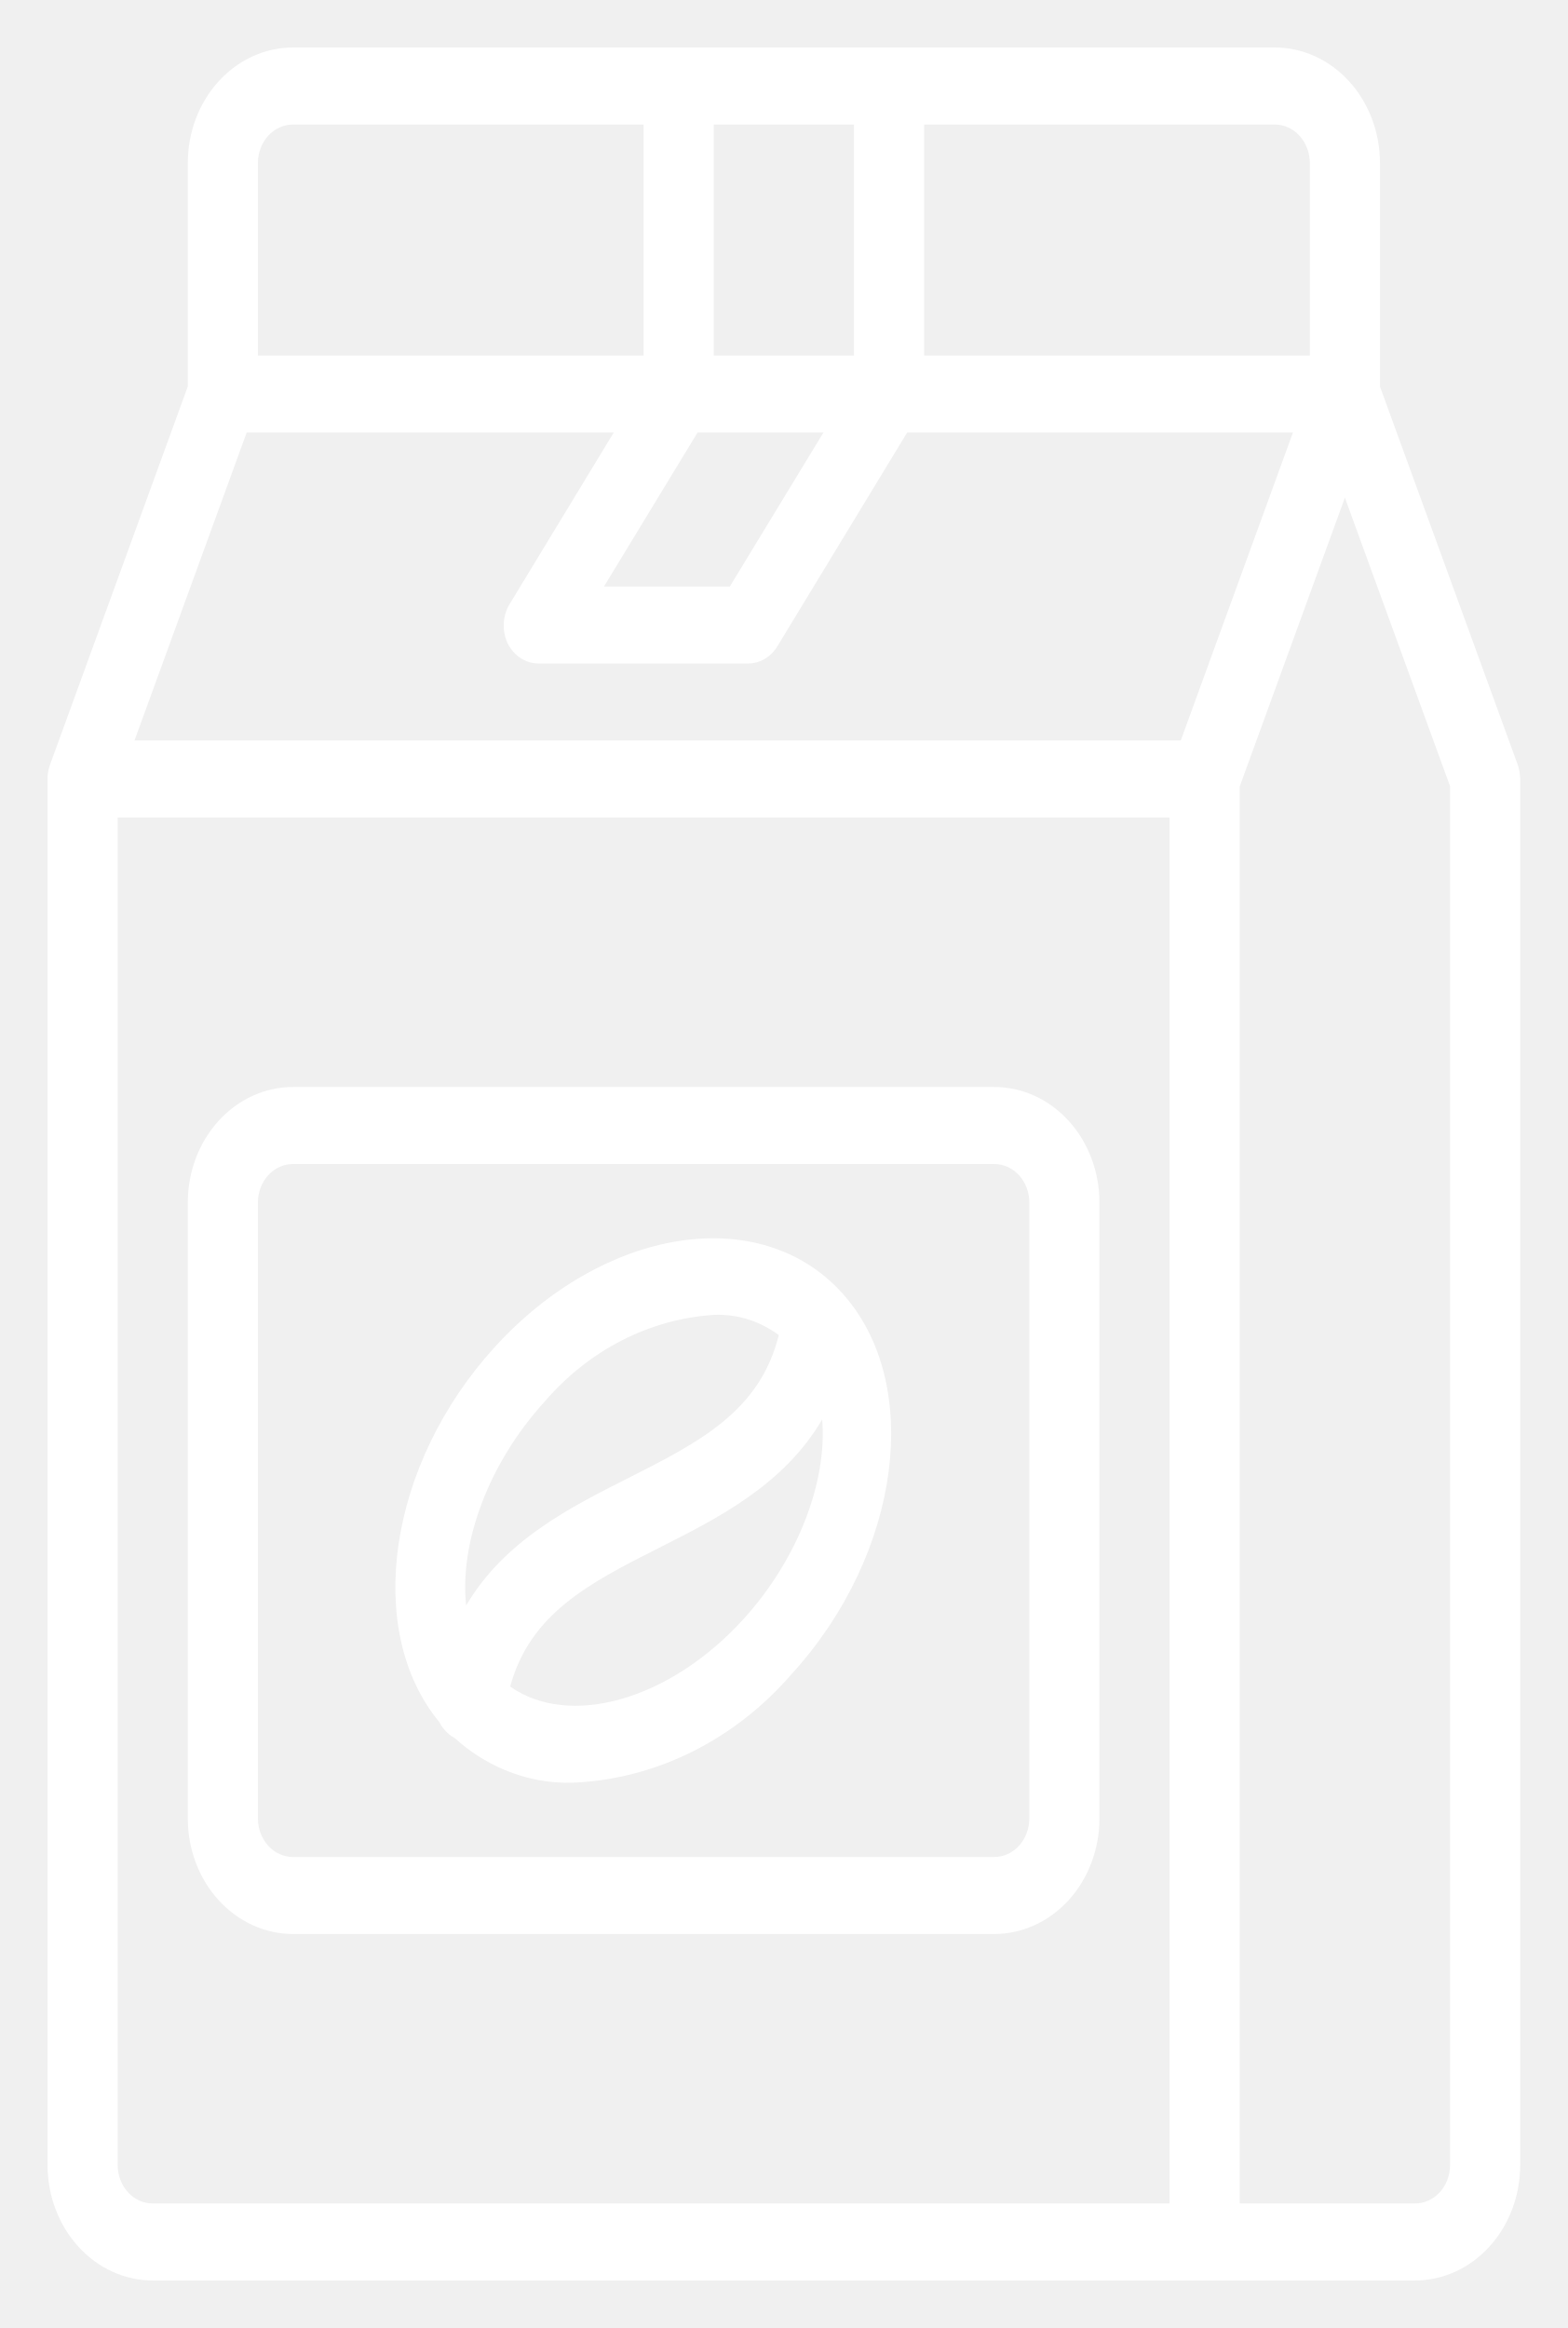
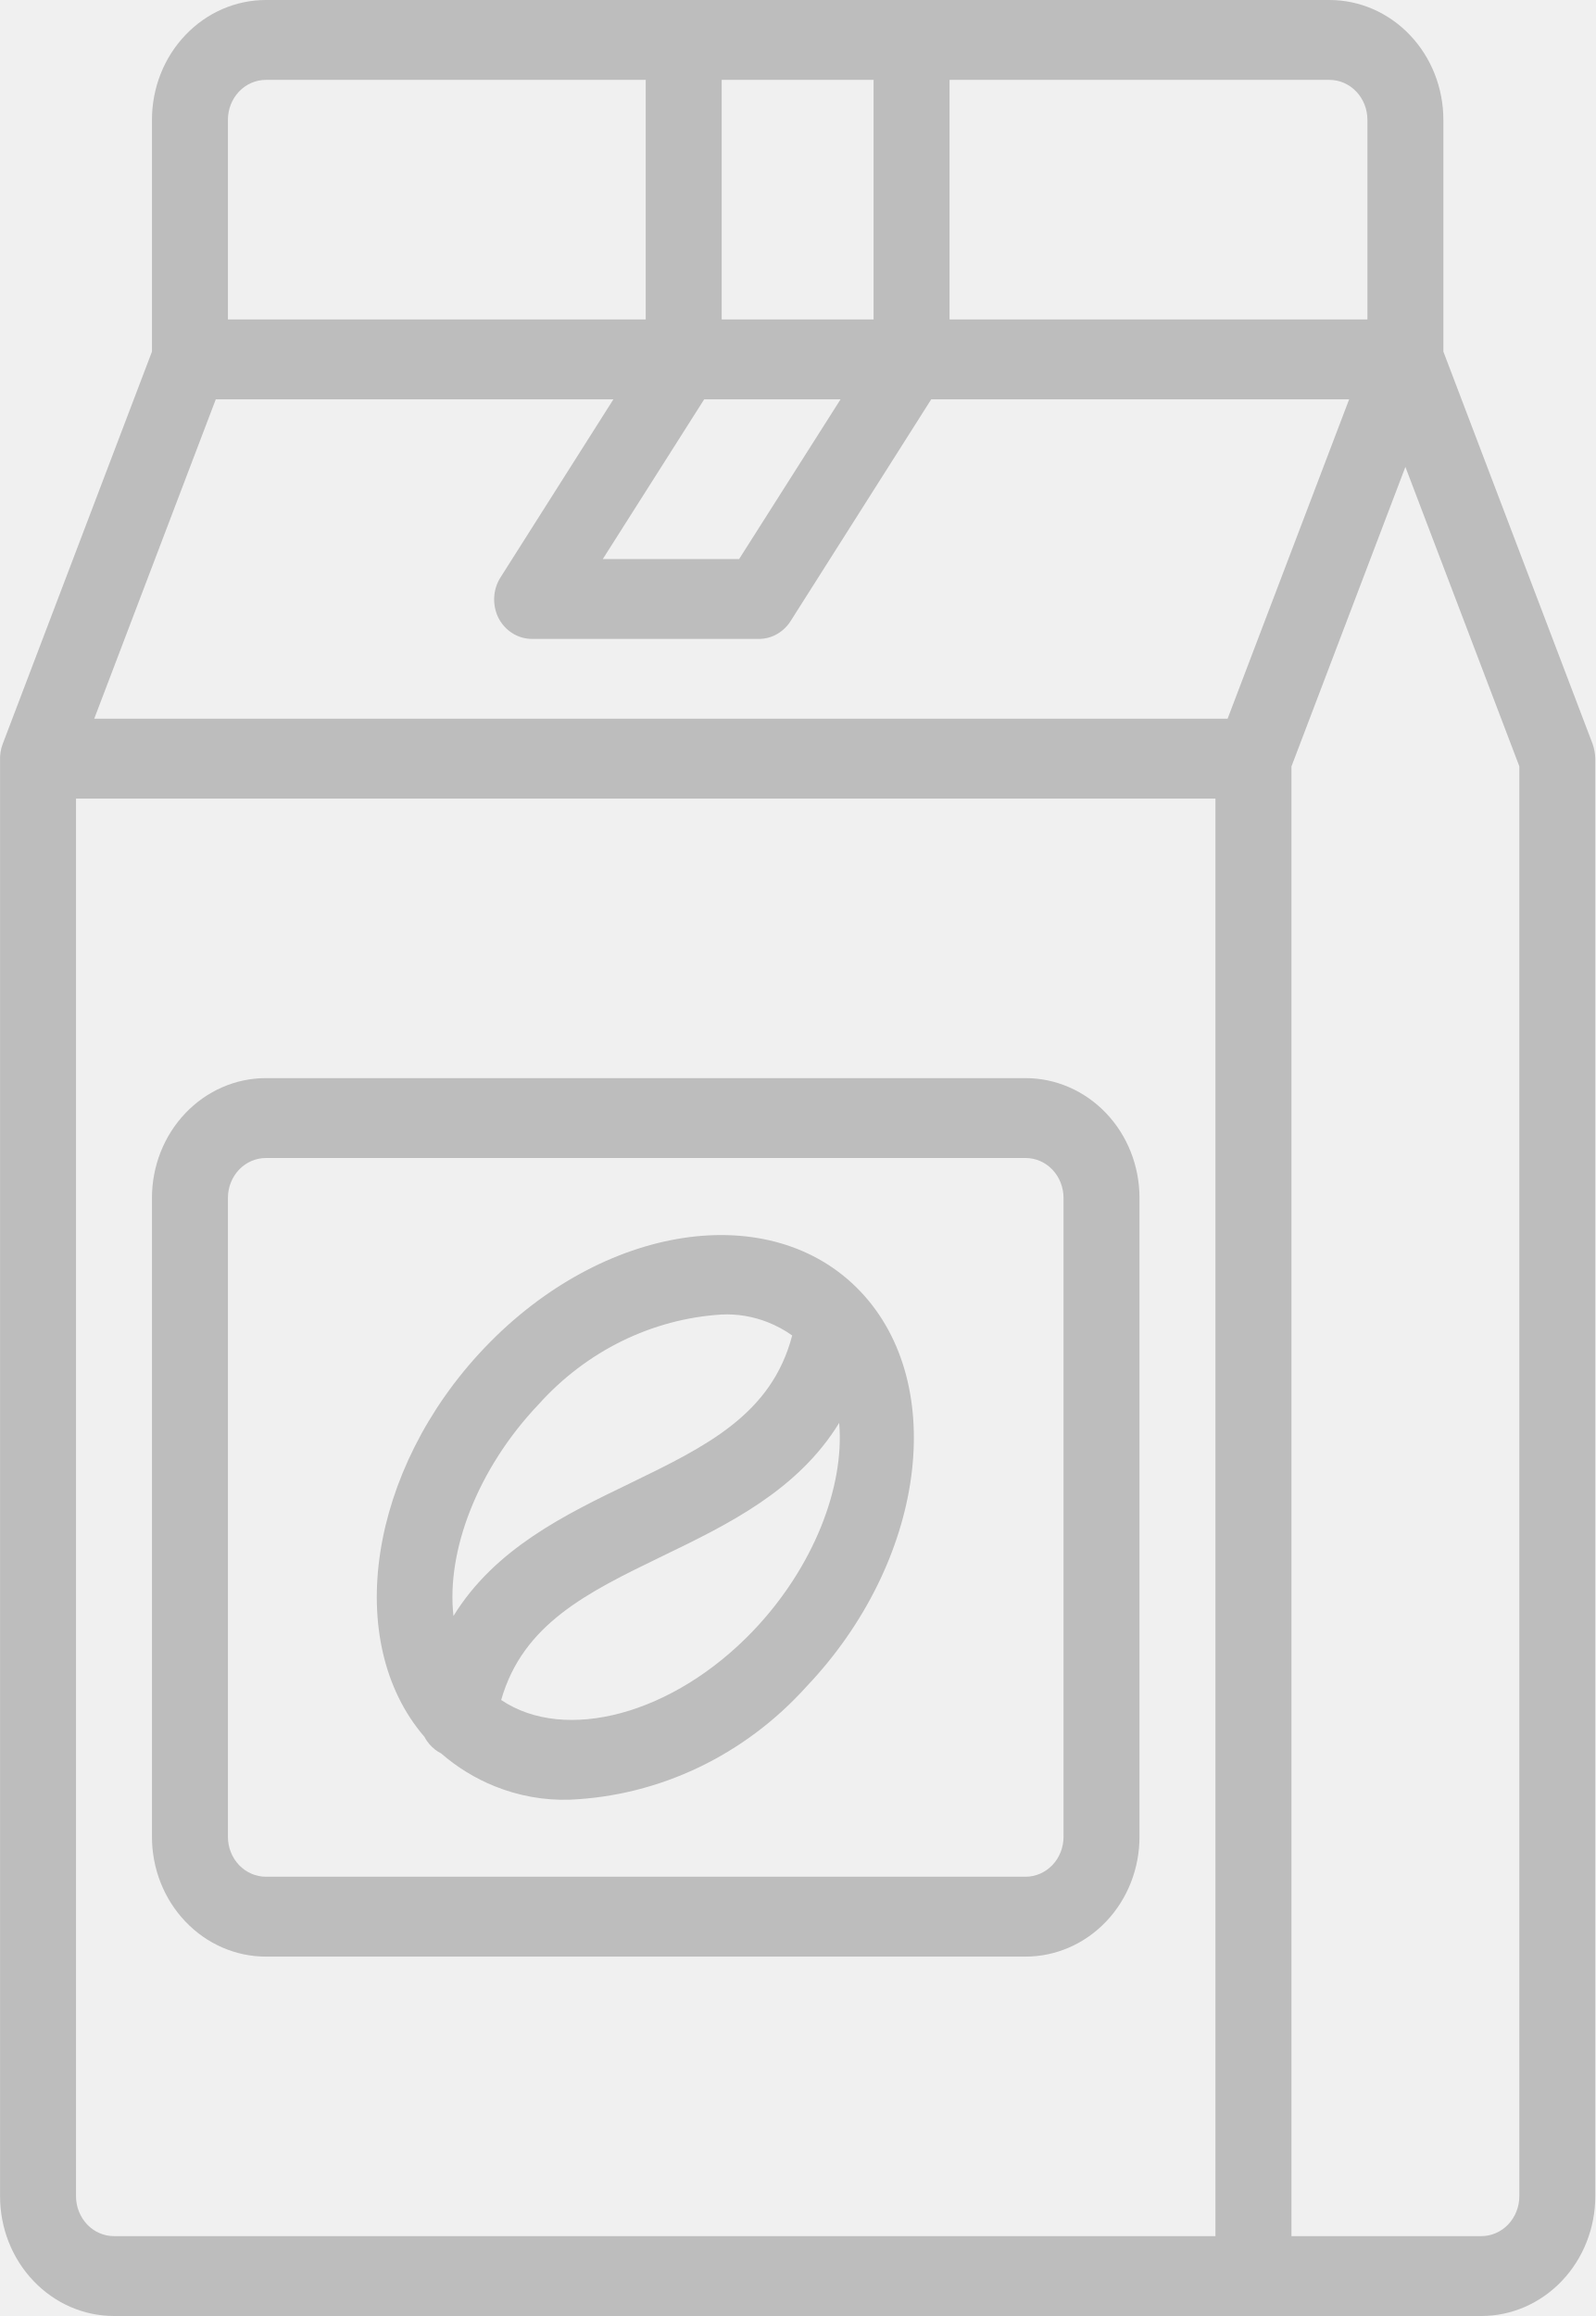
- <svg xmlns="http://www.w3.org/2000/svg" width="33" height="49" viewBox="0 0 33 49" fill="none">
-   <path fill-rule="evenodd" clip-rule="evenodd" d="M27.572 7.483V3.431C27.572 3.216 27.494 3.01 27.355 2.858C27.217 2.706 27.029 2.621 26.834 2.621H19.453V7.483H27.572ZM17.976 7.483V2.621H15.024V7.483H17.976ZM14.684 9.103H17.334L15.363 12.345H12.714L14.684 9.103ZM12.92 9.103L10.721 12.726C10.65 12.845 10.61 12.983 10.604 13.125C10.597 13.268 10.625 13.409 10.684 13.536C10.747 13.665 10.84 13.774 10.955 13.849C11.069 13.925 11.2 13.965 11.334 13.965H15.762C15.885 13.963 16.005 13.927 16.112 13.86C16.219 13.794 16.309 13.699 16.375 13.585L19.096 9.103H27.217L24.855 15.586H2.831L5.193 9.103H12.92ZM13.548 7.483V2.621H6.167C5.972 2.621 5.784 2.706 5.645 2.858C5.507 3.01 5.429 3.216 5.429 3.431V7.483H13.548ZM18.714 1H14.286H6.167C5.58 1 5.017 1.256 4.602 1.712C4.186 2.168 3.953 2.786 3.953 3.431V8.135L1.053 16.096C1.013 16.205 0.996 16.322 1.001 16.439V45.569C1.001 46.214 1.234 46.832 1.65 47.288C2.065 47.744 2.628 48 3.215 48H25.358C25.365 48 25.372 48 25.379 48H29.786C30.373 48 30.936 47.744 31.351 47.288C31.767 46.832 32 46.214 32 45.569V16.396C31.998 16.294 31.98 16.193 31.948 16.096L29.048 8.135V3.431C29.048 2.786 28.814 2.168 28.399 1.712C27.984 1.256 27.421 1 26.834 1H18.714ZM2.477 17.207H24.619V46.379H3.215C3.019 46.379 2.832 46.294 2.693 46.142C2.555 45.99 2.477 45.784 2.477 45.569V17.207ZM26.096 16.554V46.379H29.786C29.982 46.379 30.169 46.294 30.308 46.142C30.446 45.99 30.524 45.784 30.524 45.569V16.55L28.31 10.475L26.096 16.554ZM12.072 37.522C11.574 37.539 11.078 37.446 10.613 37.25C10.234 37.09 9.882 36.865 9.571 36.582C9.551 36.572 9.531 36.56 9.512 36.547C9.429 36.492 9.357 36.42 9.299 36.334C9.28 36.306 9.263 36.277 9.248 36.247C7.658 34.319 8.161 30.828 10.411 28.357C12.714 25.829 15.991 25.31 17.718 27.206C19.445 29.102 18.973 32.7 16.67 35.229C15.468 36.621 13.818 37.444 12.072 37.522ZM9.812 33.793C9.67 32.479 10.279 30.803 11.466 29.5C12.397 28.416 13.67 27.764 15.024 27.676C15.328 27.662 15.632 27.715 15.917 27.831C16.085 27.901 16.245 27.991 16.394 28.101C15.994 29.705 14.724 30.352 13.238 31.104L13.234 31.106C11.985 31.736 10.619 32.425 9.812 33.793ZM10.739 35.499C11.161 33.955 12.412 33.318 13.873 32.579L13.877 32.577C15.129 31.945 16.5 31.253 17.307 29.876C17.415 31.177 16.806 32.81 15.644 34.086C14.086 35.796 11.982 36.374 10.739 35.499ZM20.929 40.707H6.167C5.58 40.707 5.017 40.45 4.602 39.995C4.186 39.539 3.953 38.92 3.953 38.276V25.31C3.953 24.665 4.186 24.047 4.602 23.591C5.017 23.135 5.58 22.879 6.167 22.879H20.929C21.516 22.879 22.079 23.135 22.495 23.591C22.91 24.047 23.143 24.665 23.143 25.31V38.276C23.143 38.92 22.91 39.539 22.495 39.995C22.079 40.45 21.516 40.707 20.929 40.707ZM6.167 24.5C5.972 24.5 5.784 24.585 5.645 24.737C5.507 24.889 5.429 25.095 5.429 25.31V38.276C5.429 38.49 5.507 38.697 5.645 38.849C5.784 39.001 5.972 39.086 6.167 39.086H20.929C21.125 39.086 21.312 39.001 21.451 38.849C21.589 38.697 21.667 38.49 21.667 38.276V25.31C21.667 25.095 21.589 24.889 21.451 24.737C21.312 24.585 21.125 24.5 20.929 24.5H6.167Z" fill="white" />
+ <svg xmlns="http://www.w3.org/2000/svg" width="31" height="45" viewBox="0 0 31 45" fill="none">
+   <path fill-rule="evenodd" clip-rule="evenodd" d="M26.572 6.207V2.328C26.572 2.122 26.494 1.924 26.355 1.779C26.217 1.633 26.029 1.552 25.834 1.552H18.452V6.207H26.572ZM16.976 6.207V1.552H14.024V6.207H16.976ZM13.684 7.759H16.334L14.363 10.862H11.714L13.684 7.759ZM11.92 7.759L9.721 11.227C9.65 11.341 9.61 11.473 9.603 11.609C9.597 11.745 9.625 11.881 9.684 12.002C9.747 12.126 9.84 12.23 9.955 12.302C10.069 12.375 10.2 12.413 10.334 12.414H14.762C14.885 12.411 15.005 12.377 15.112 12.313C15.219 12.249 15.309 12.159 15.375 12.049L18.096 7.759H26.217L23.855 13.965H1.831L4.193 7.759H11.92ZM12.548 6.207V1.552H5.167C4.972 1.552 4.784 1.633 4.645 1.779C4.507 1.924 4.429 2.122 4.429 2.328V6.207H12.548ZM17.714 0H13.286H5.167C4.58 0 4.017 0.245 3.602 0.682C3.186 1.118 2.953 1.71 2.953 2.328V6.832L0.053 14.454C0.013 14.558 -0.004 14.67 0.001 14.781V42.672C0.001 43.29 0.234 43.882 0.65 44.318C1.065 44.755 1.628 45 2.215 45H24.358L24.369 45L24.379 45H28.786C29.373 45 29.936 44.755 30.351 44.318C30.767 43.881 31 43.289 31 42.672V14.741C30.998 14.643 30.98 14.546 30.948 14.454L28.048 6.831V2.328C28.048 1.71 27.814 1.118 27.399 0.682C26.984 0.245 26.421 0 25.834 0H17.714ZM1.477 15.517H23.619V43.448H2.215C2.019 43.448 1.832 43.367 1.693 43.221C1.555 43.075 1.477 42.878 1.477 42.672V15.517ZM25.096 14.892V43.448H28.786C28.982 43.448 29.169 43.366 29.308 43.221C29.446 43.075 29.524 42.878 29.524 42.672V14.889L27.31 9.072L25.096 14.892ZM11.072 34.968C10.574 34.984 10.078 34.895 9.613 34.707C9.234 34.554 8.882 34.338 8.571 34.068C8.551 34.058 8.531 34.047 8.512 34.035C8.429 33.982 8.357 33.913 8.299 33.831C8.28 33.804 8.263 33.776 8.248 33.747C6.658 31.902 7.161 28.558 9.411 26.193C11.714 23.772 14.991 23.276 16.718 25.091C18.445 26.907 17.973 30.351 15.67 32.772C14.468 34.106 12.818 34.893 11.072 34.968ZM8.812 31.398C8.67 30.14 9.279 28.535 10.466 27.287C11.397 26.25 12.67 25.625 14.024 25.541C14.328 25.527 14.632 25.578 14.917 25.69C15.085 25.756 15.245 25.842 15.394 25.948C14.994 27.483 13.724 28.103 12.238 28.823L12.234 28.825C10.985 29.428 9.619 30.088 8.812 31.398ZM9.739 33.031C10.161 31.553 11.412 30.942 12.873 30.235L12.877 30.233C14.129 29.628 15.5 28.965 16.307 27.647C16.415 28.893 15.806 30.456 14.644 31.678C13.086 33.316 10.982 33.869 9.739 33.031ZM19.929 38.017H5.167C4.58 38.017 4.017 37.772 3.602 37.335C3.186 36.899 2.953 36.307 2.953 35.689V23.276C2.953 22.658 3.186 22.066 3.602 21.63C4.017 21.193 4.58 20.948 5.167 20.948H19.929C20.516 20.948 21.079 21.193 21.495 21.63C21.91 22.066 22.143 22.658 22.143 23.276V35.689C22.143 36.307 21.91 36.899 21.495 37.335C21.079 37.772 20.516 38.017 19.929 38.017ZM5.167 22.5C4.972 22.5 4.784 22.581 4.645 22.727C4.507 22.872 4.429 23.07 4.429 23.276V35.689C4.429 35.895 4.507 36.093 4.645 36.238C4.784 36.383 4.972 36.465 5.167 36.465H19.929C20.125 36.465 20.312 36.383 20.451 36.238C20.589 36.093 20.667 35.895 20.667 35.689V23.276C20.667 23.07 20.589 22.872 20.451 22.727C20.312 22.581 20.125 22.5 19.929 22.5H5.167Z" fill="#BDBDBD" />
</svg>
